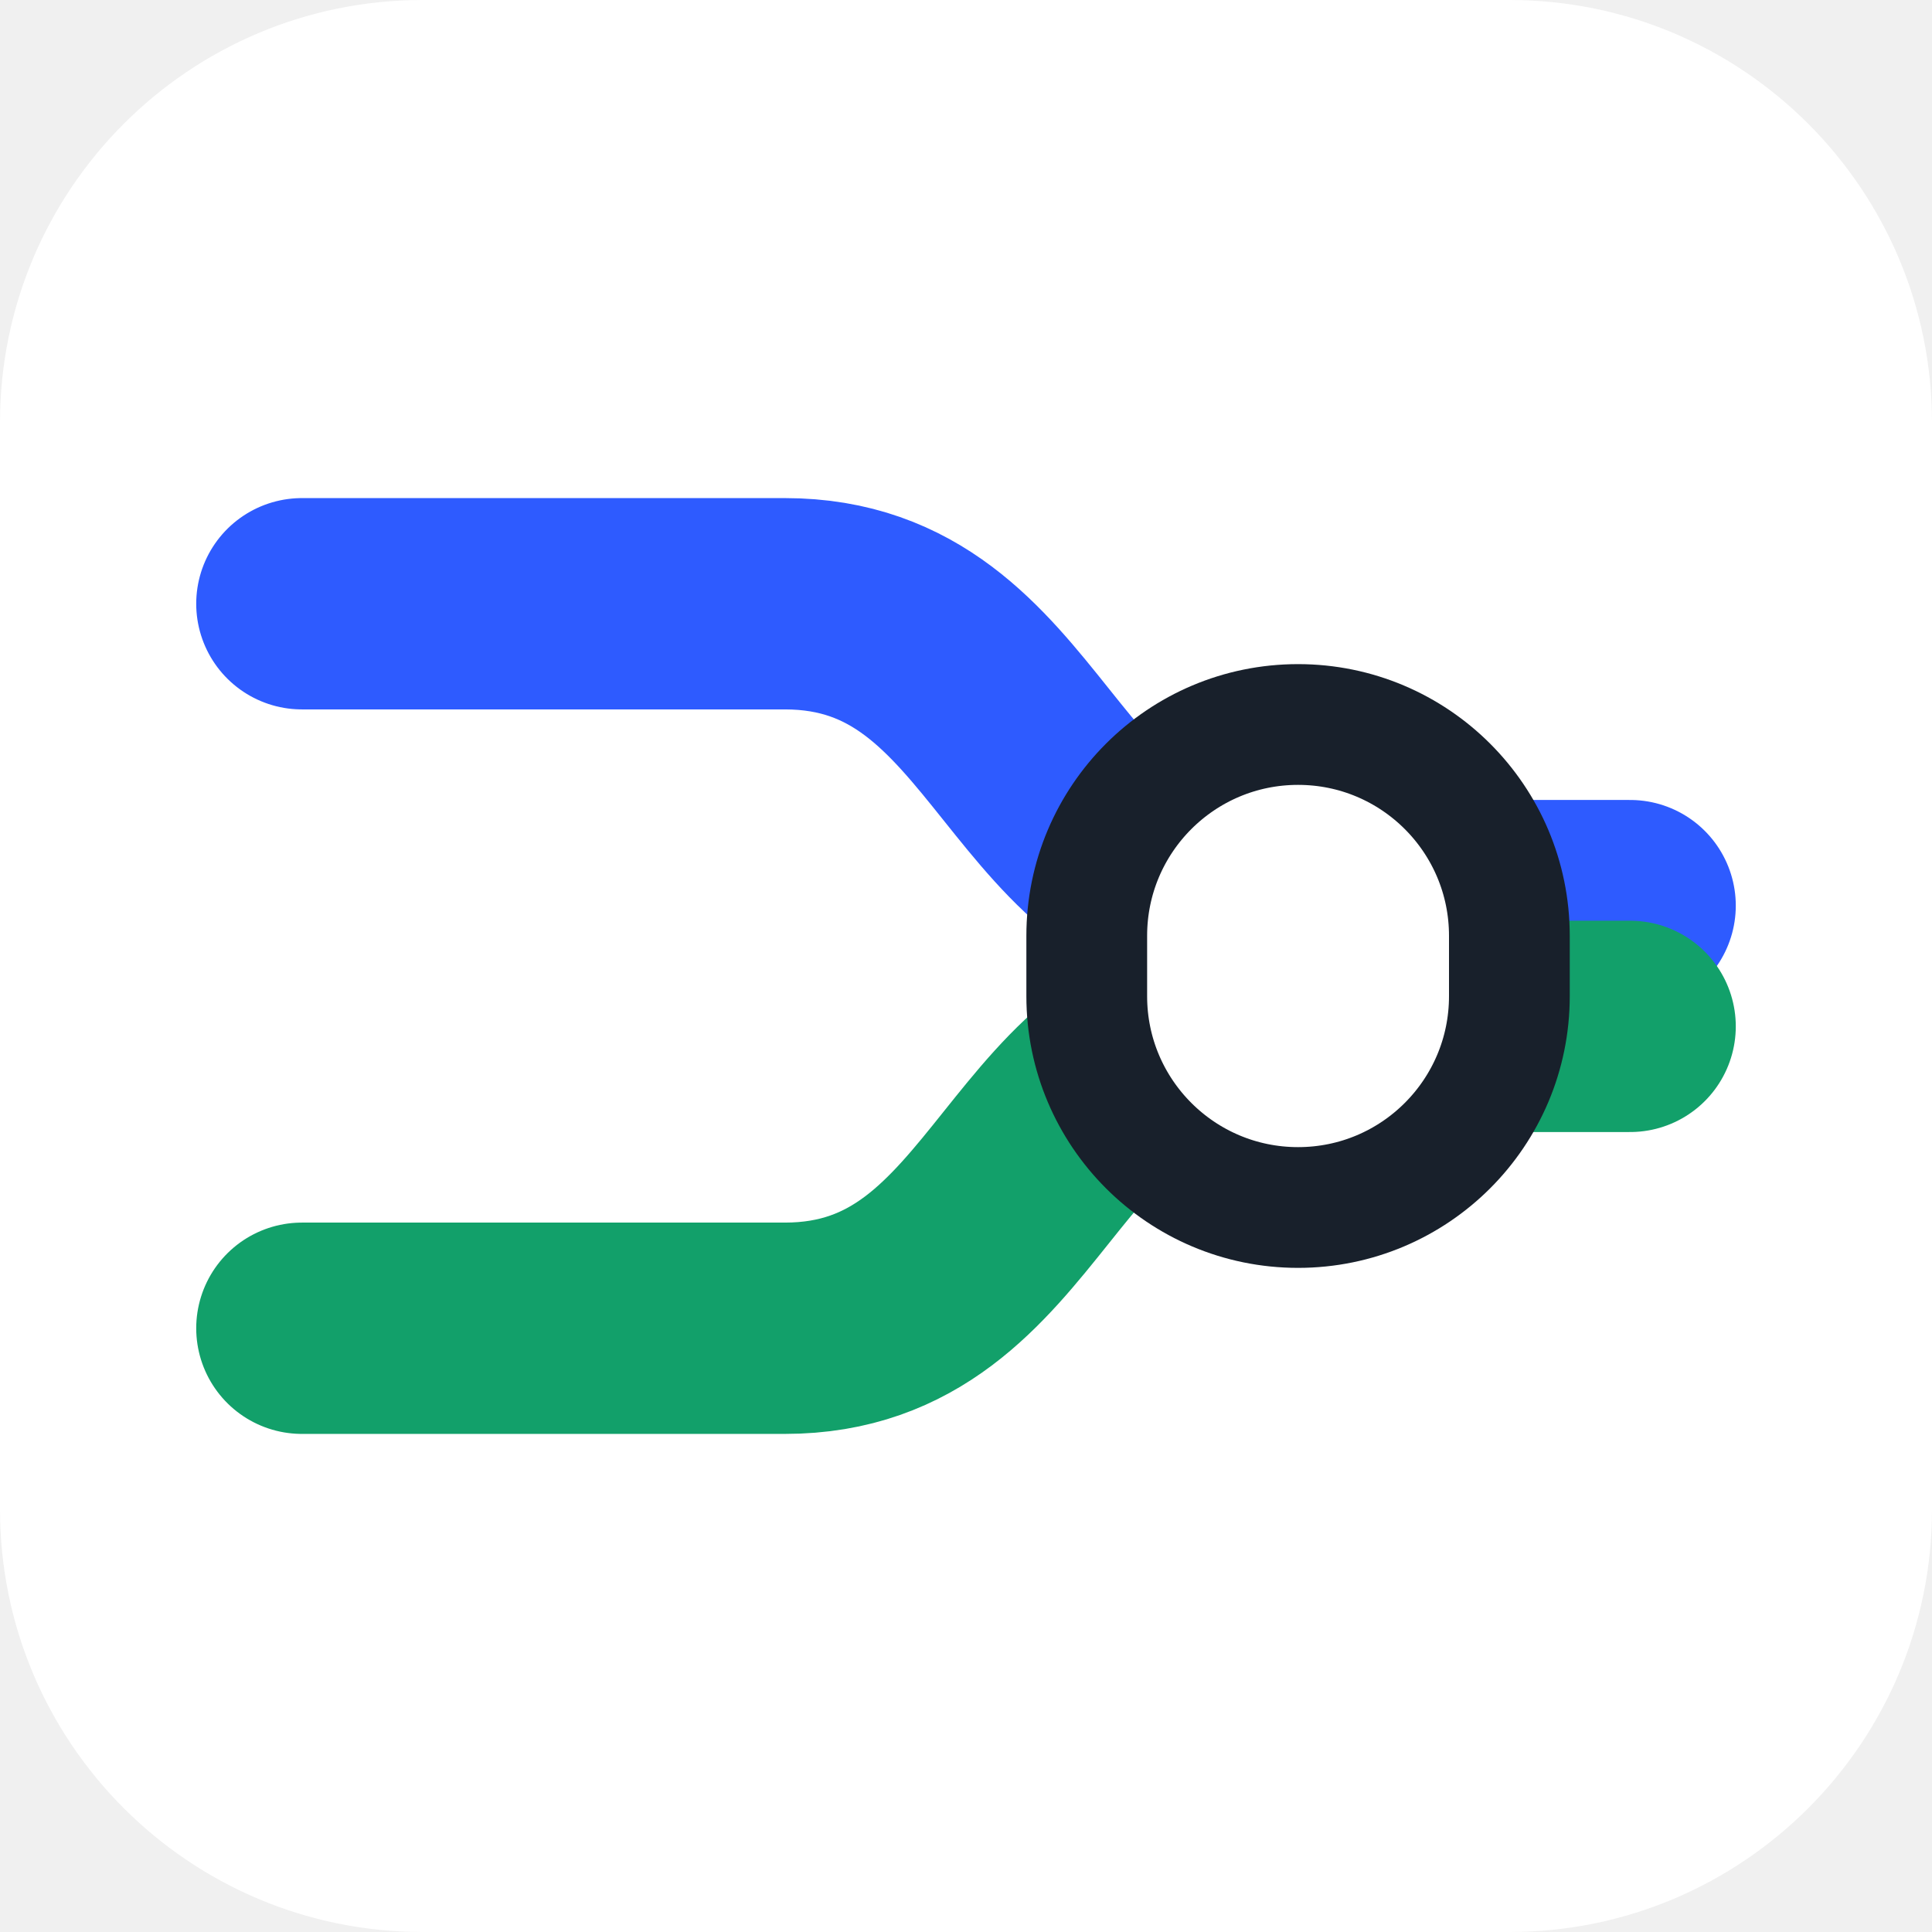
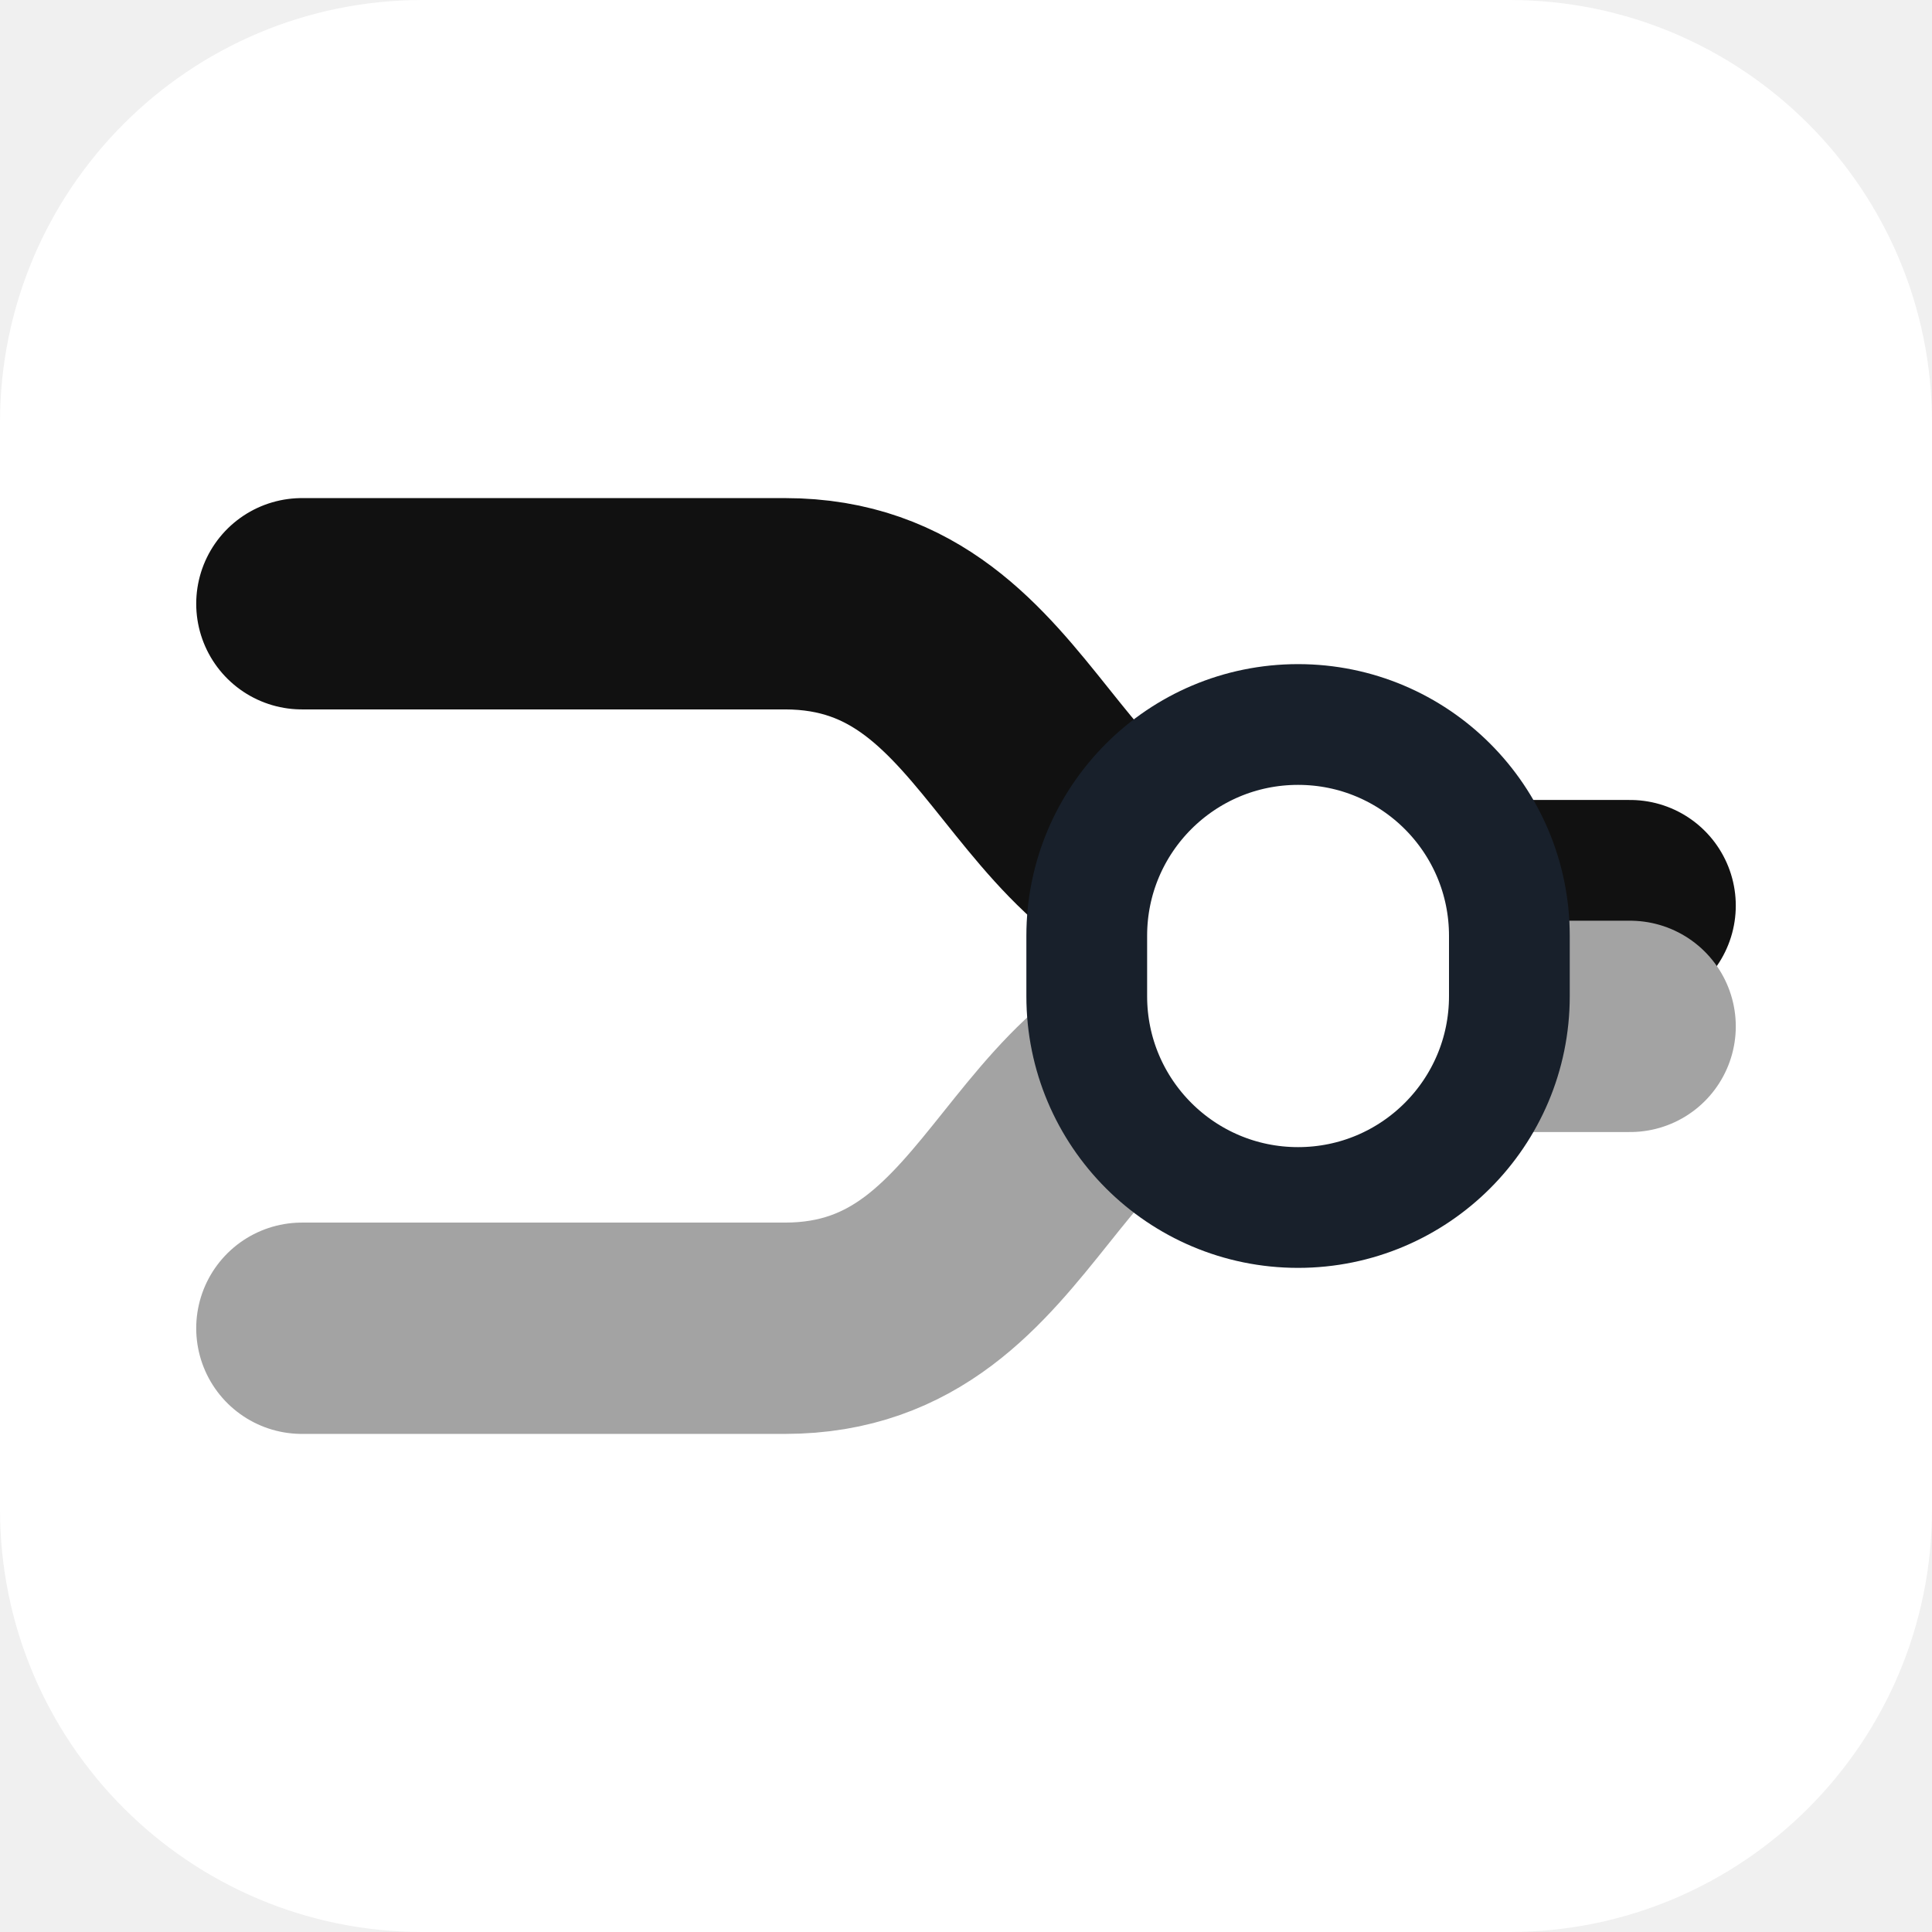
<svg xmlns="http://www.w3.org/2000/svg" viewBox="0 0 64 64">
  <rect width="64" height="64" rx="14" fill="#fff" />
-   <path d="M10 20H26C34 20 34 30 42 30H54" stroke="#2E5BFF" stroke-width="7" fill="none" stroke-linecap="round" />
-   <path d="M10 44H26C34 44 34 34 42 34H54" stroke="#12A06A" stroke-width="7" fill="none" stroke-linecap="round" />
+   <path d="M10 20H26C34 20 34 30 42 30H54" stroke="#111111" stroke-width="7" fill="none" stroke-linecap="round" />
+   <path d="M10 44H26C34 44 34 34 42 34H54" stroke="#A3A3A3" stroke-width="7" fill="none" stroke-linecap="round" />
  <rect x="36" y="24" width="14" height="16" rx="7" fill="#fff" stroke="#18202B" stroke-width="4" />
</svg>
